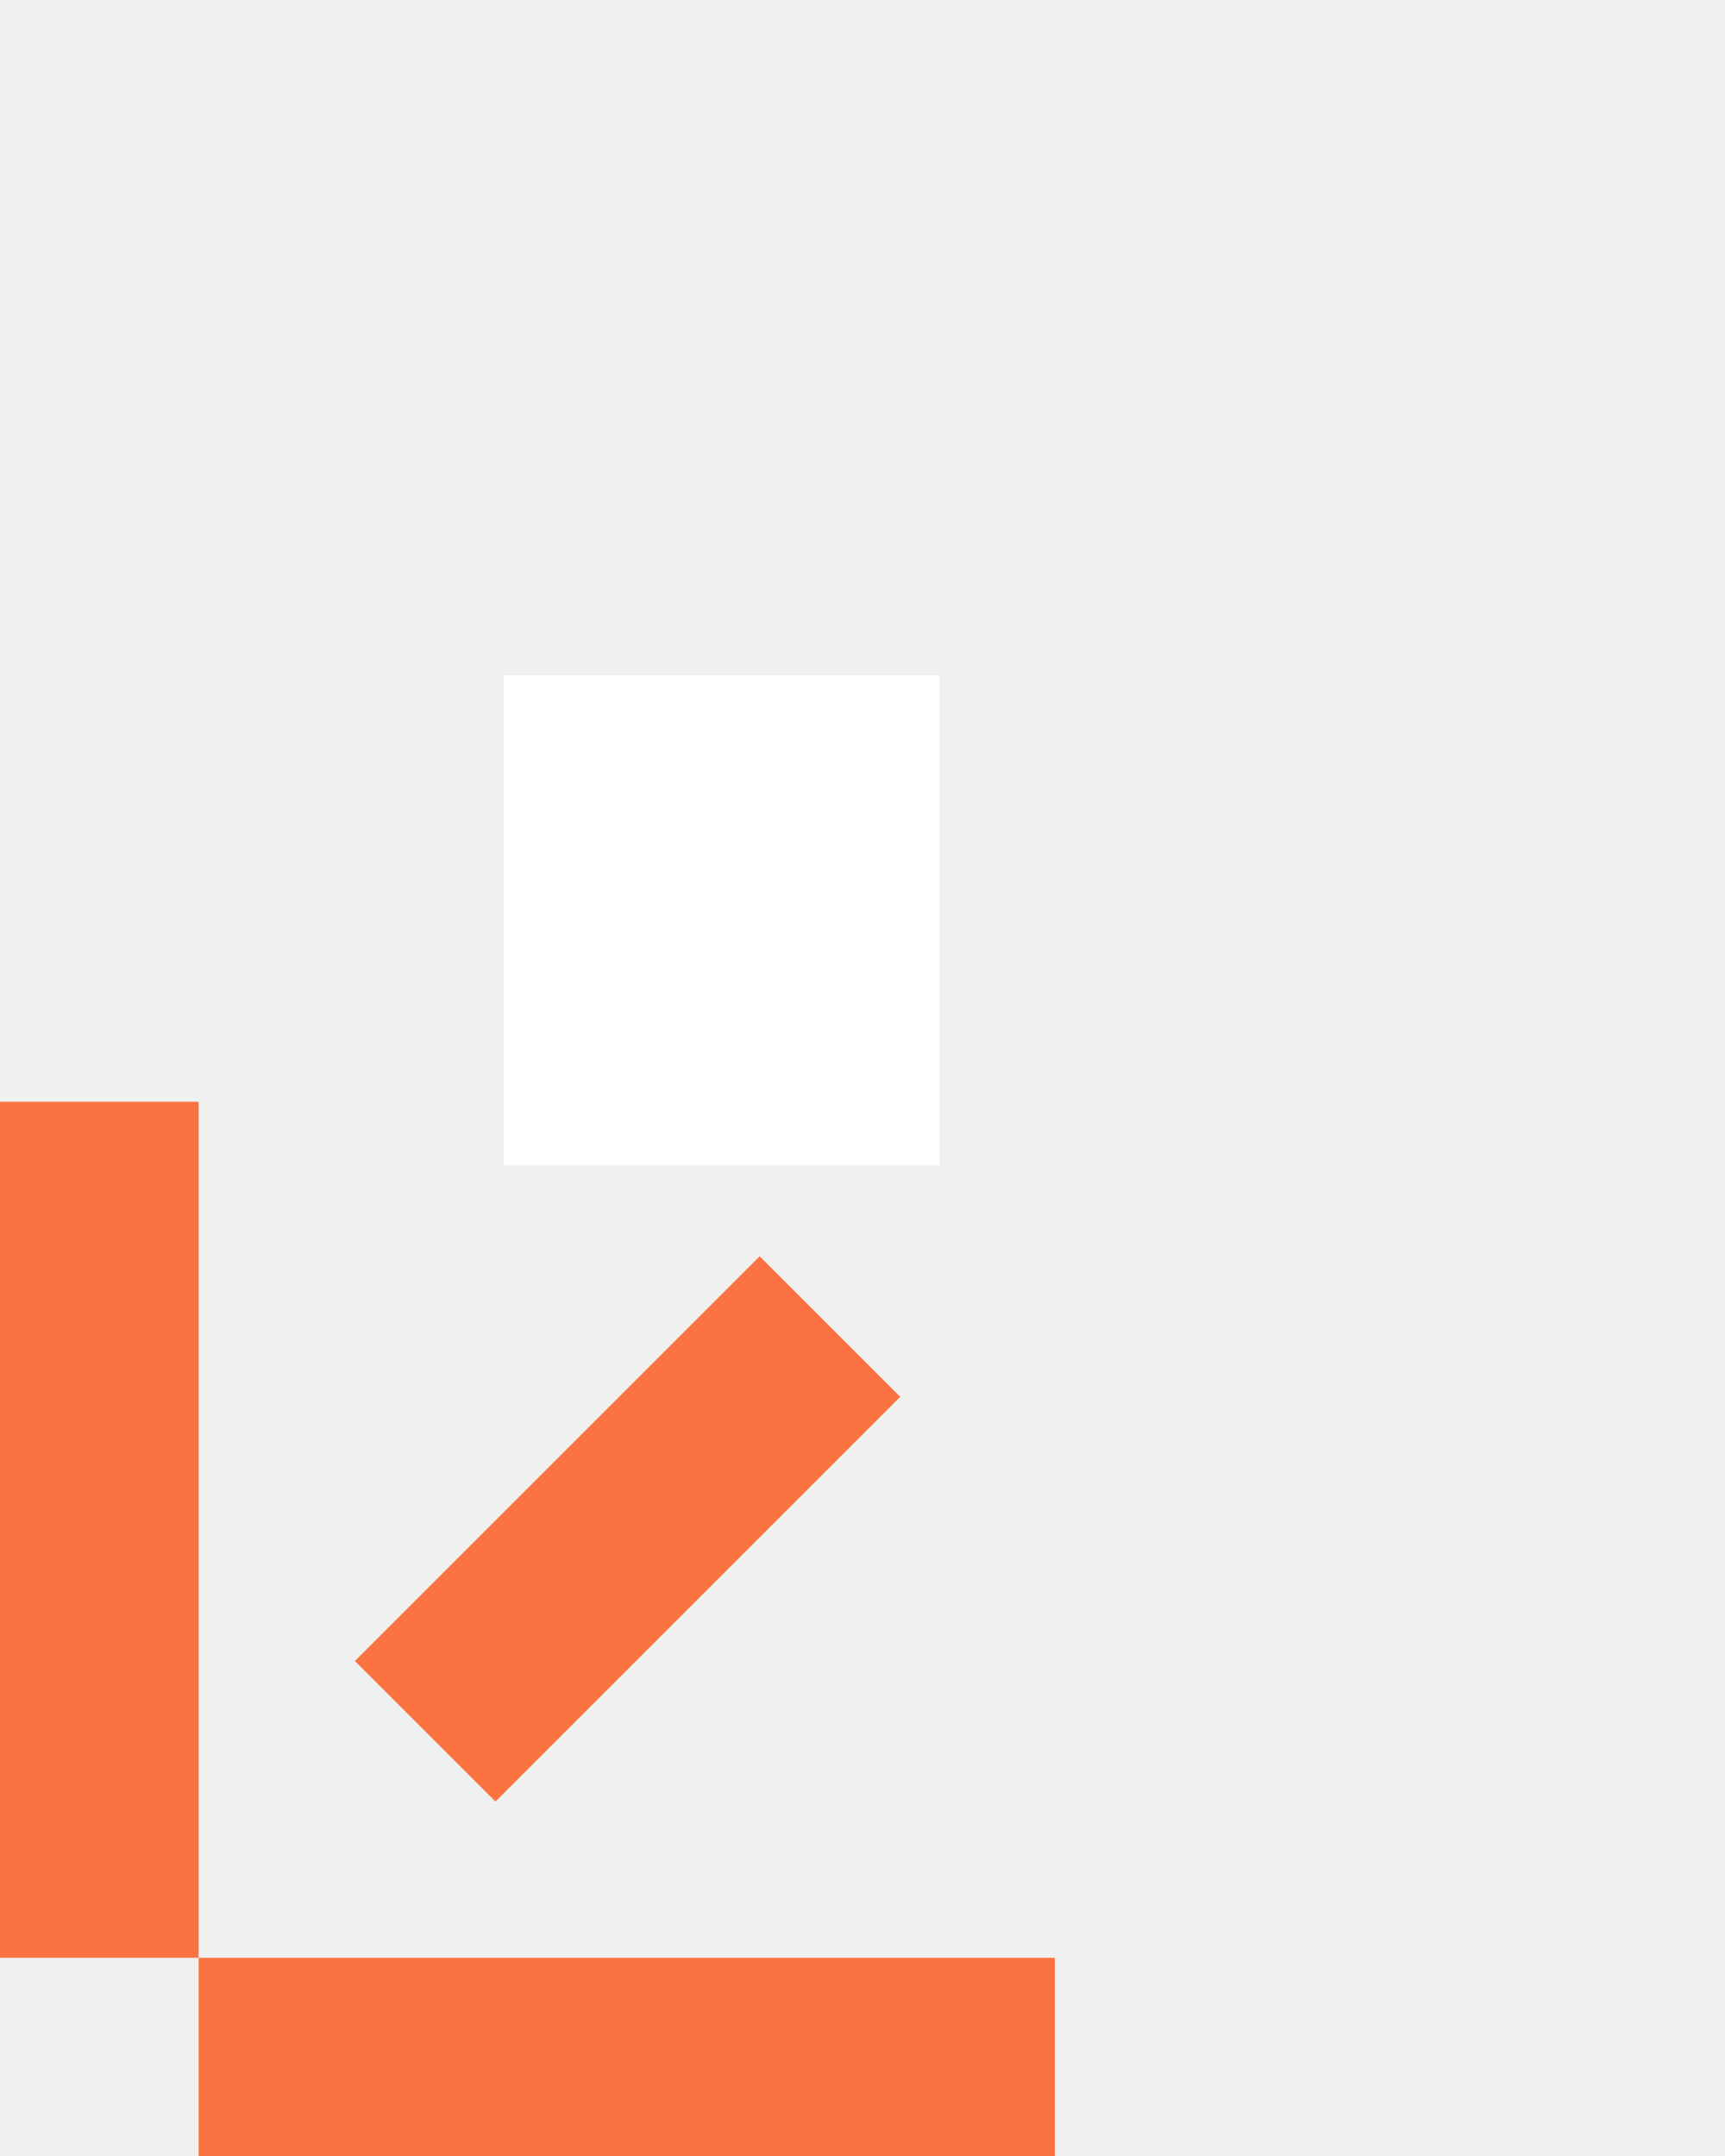
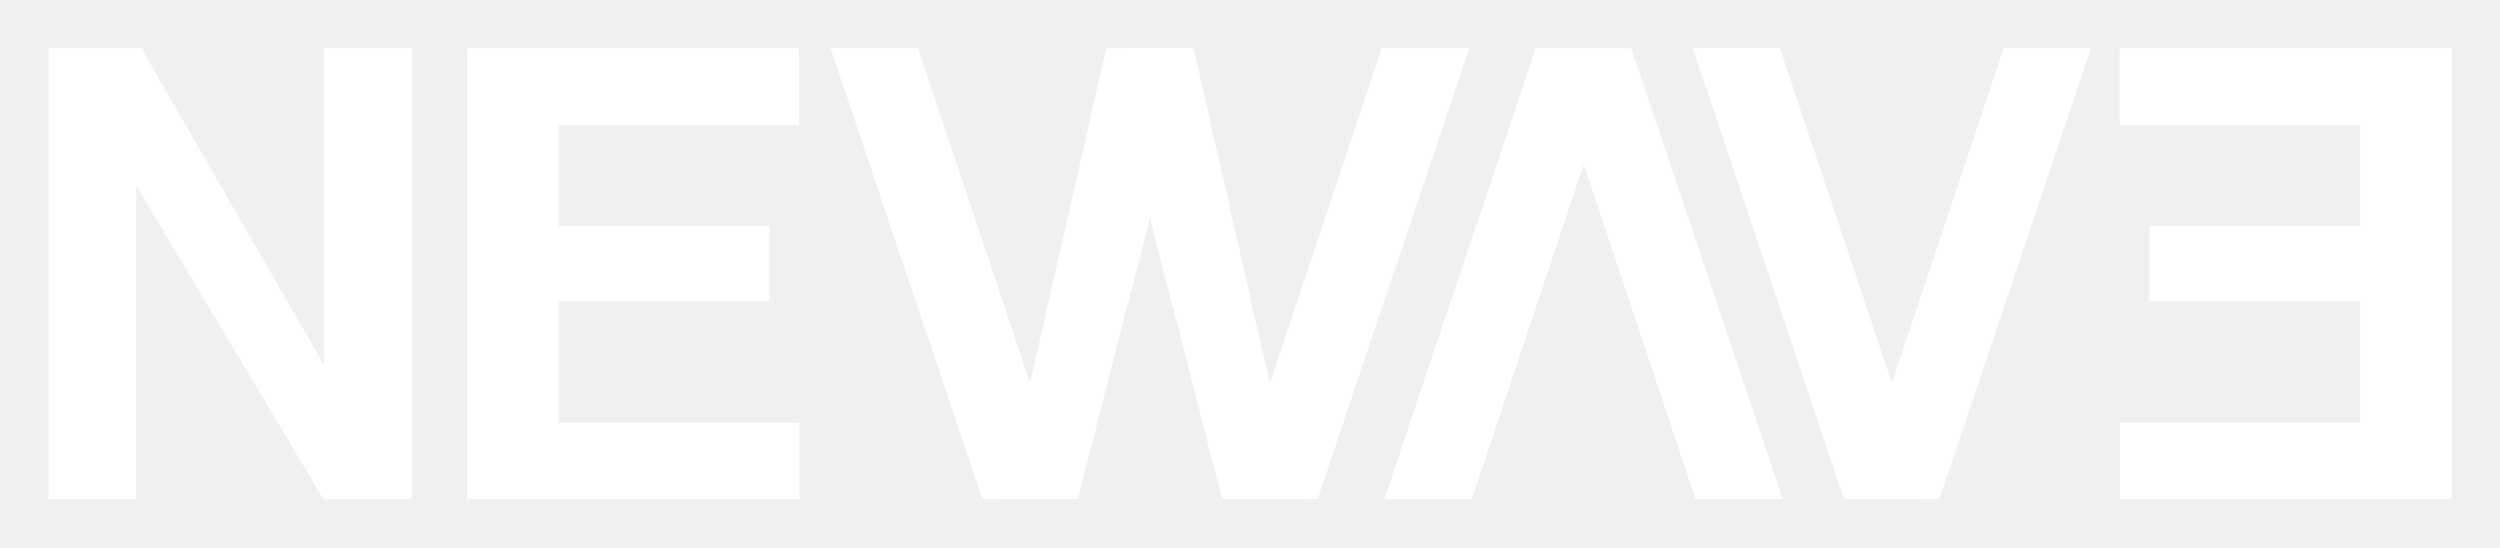
- <svg xmlns="http://www.w3.org/2000/svg" version="1.1" width="1080" height="1350" viewBox="0 0 1080 1350">
-   <defs>
-     <clipPath id="clip_1">
-       <path transform="matrix(1,0,0,-1,0,1350)" d="M0 0H1080V1350H0Z" />
-     </clipPath>
-     <clipPath id="clip_2">
-       <path transform="matrix(1,0,0,-1,0,1350)" d="M0 1350H1080V0H0Z" />
-     </clipPath>
-     <clipPath id="clip_3">
-       <path transform="matrix(1,0,0,-1,0,1350)" d="M2210.74 0H1130.74V1350H2210.74Z" />
-     </clipPath>
-   </defs>
-   <g>
-     <path transform="matrix(1,0,0,-1,0,1350)" d="M588.078 620.206H315.213V927.179H588.078Z" fill="#ffffff" />
-     <g clip-path="url(#clip_1)">
-       <path transform="matrix(1,0,0,-1,660.4054,1225.923)" d="M0 0H-536.052V-124.404H-660.454V-660.456H-536V-230.103C-536-171.754-488.699-124.453-430.35-124.453H0Z" fill="#fc7342" />
-       <path transform="matrix(1,0,0,-1,-536.1,1350.312)" d="M0 0H536.052V124.404H660.454V660.456H536V230.103C536 171.754 488.699 124.453 430.35 124.453H0Z" fill="#fc7342" />
-       <path transform="matrix(1,0,0,-1,310.1885,1128.058)" d="M0 0-88.002 88.002 165.423 341.428 253.425 253.425Z" fill="#fc7342" />
-     </g>
-     <g clip-path="url(#clip_2)">
-       <g clip-path="url(#clip_3)">
-         <path transform="matrix(1,0,0,-1,594.64,1350.312)" d="M0 0H536.052V124.404H660.454V660.456H536V230.103C536 171.754 488.699 124.453 430.35 124.453H0Z" fill="#14181e" />
-       </g>
-     </g>
-   </g>
+ <svg xmlns="http://www.w3.org/2000/svg" viewBox="275 482 530 116" width="530" height="116">
+   <path transform="matrix(1,0,0,-1,285.2692,492.2)" d="M0 0H19.659L58.175-66.734H58.442V.001L77.032 0V-95.621H58.309L18.857-29.555H18.589L18.606-95.618 0-95.621Z" fill="white" />
+   <path transform="matrix(1,0,0,-1,374.0453,492.2)" d="M0 0H70.345V-16.316H19.391V-37.714H64.059V-53.627H19.391V-79.438L70.436-79.432V-95.615L0-95.621Z" fill="white" />
+   <path transform="matrix(1,0,0,-1,567.9589,492.183)" d="M0 0-23.573-70.567-23.859-70.563-39.924 .004-58.423-.001-74.483-70.563-74.769-70.567-98.342 0-116.885-.008-84.732-95.59-64.478-95.638-49.171-36.03-33.863-95.638-13.609-95.59 18.543-.008Z" fill="white" />
+   <path transform="matrix(1,0,0,-1,620.8294,492.2273)" d="M0 0-20.253 .048-52.321-95.589-33.821-95.594-10.249-25.027-9.963-25.023 13.61-95.59 32.153-95.582Z" fill="white" />
+   <path transform="matrix(1,0,0,-1,686.1668,587.7728)" d="M0 0-20.253-.048-52.321 95.589-33.821 95.594-10.249 25.027-9.963 25.023 13.61 95.59 32.153 95.582Z" fill="white" />
+   <path transform="matrix(1,0,0,-1,794.7308,587.8211)" d="M0 0-70.305 .007V16.189L-19.391 16.182V41.994H-64.059V57.907H-19.391V79.305H-70.345V95.621H0Z" fill="white" />
</svg>
